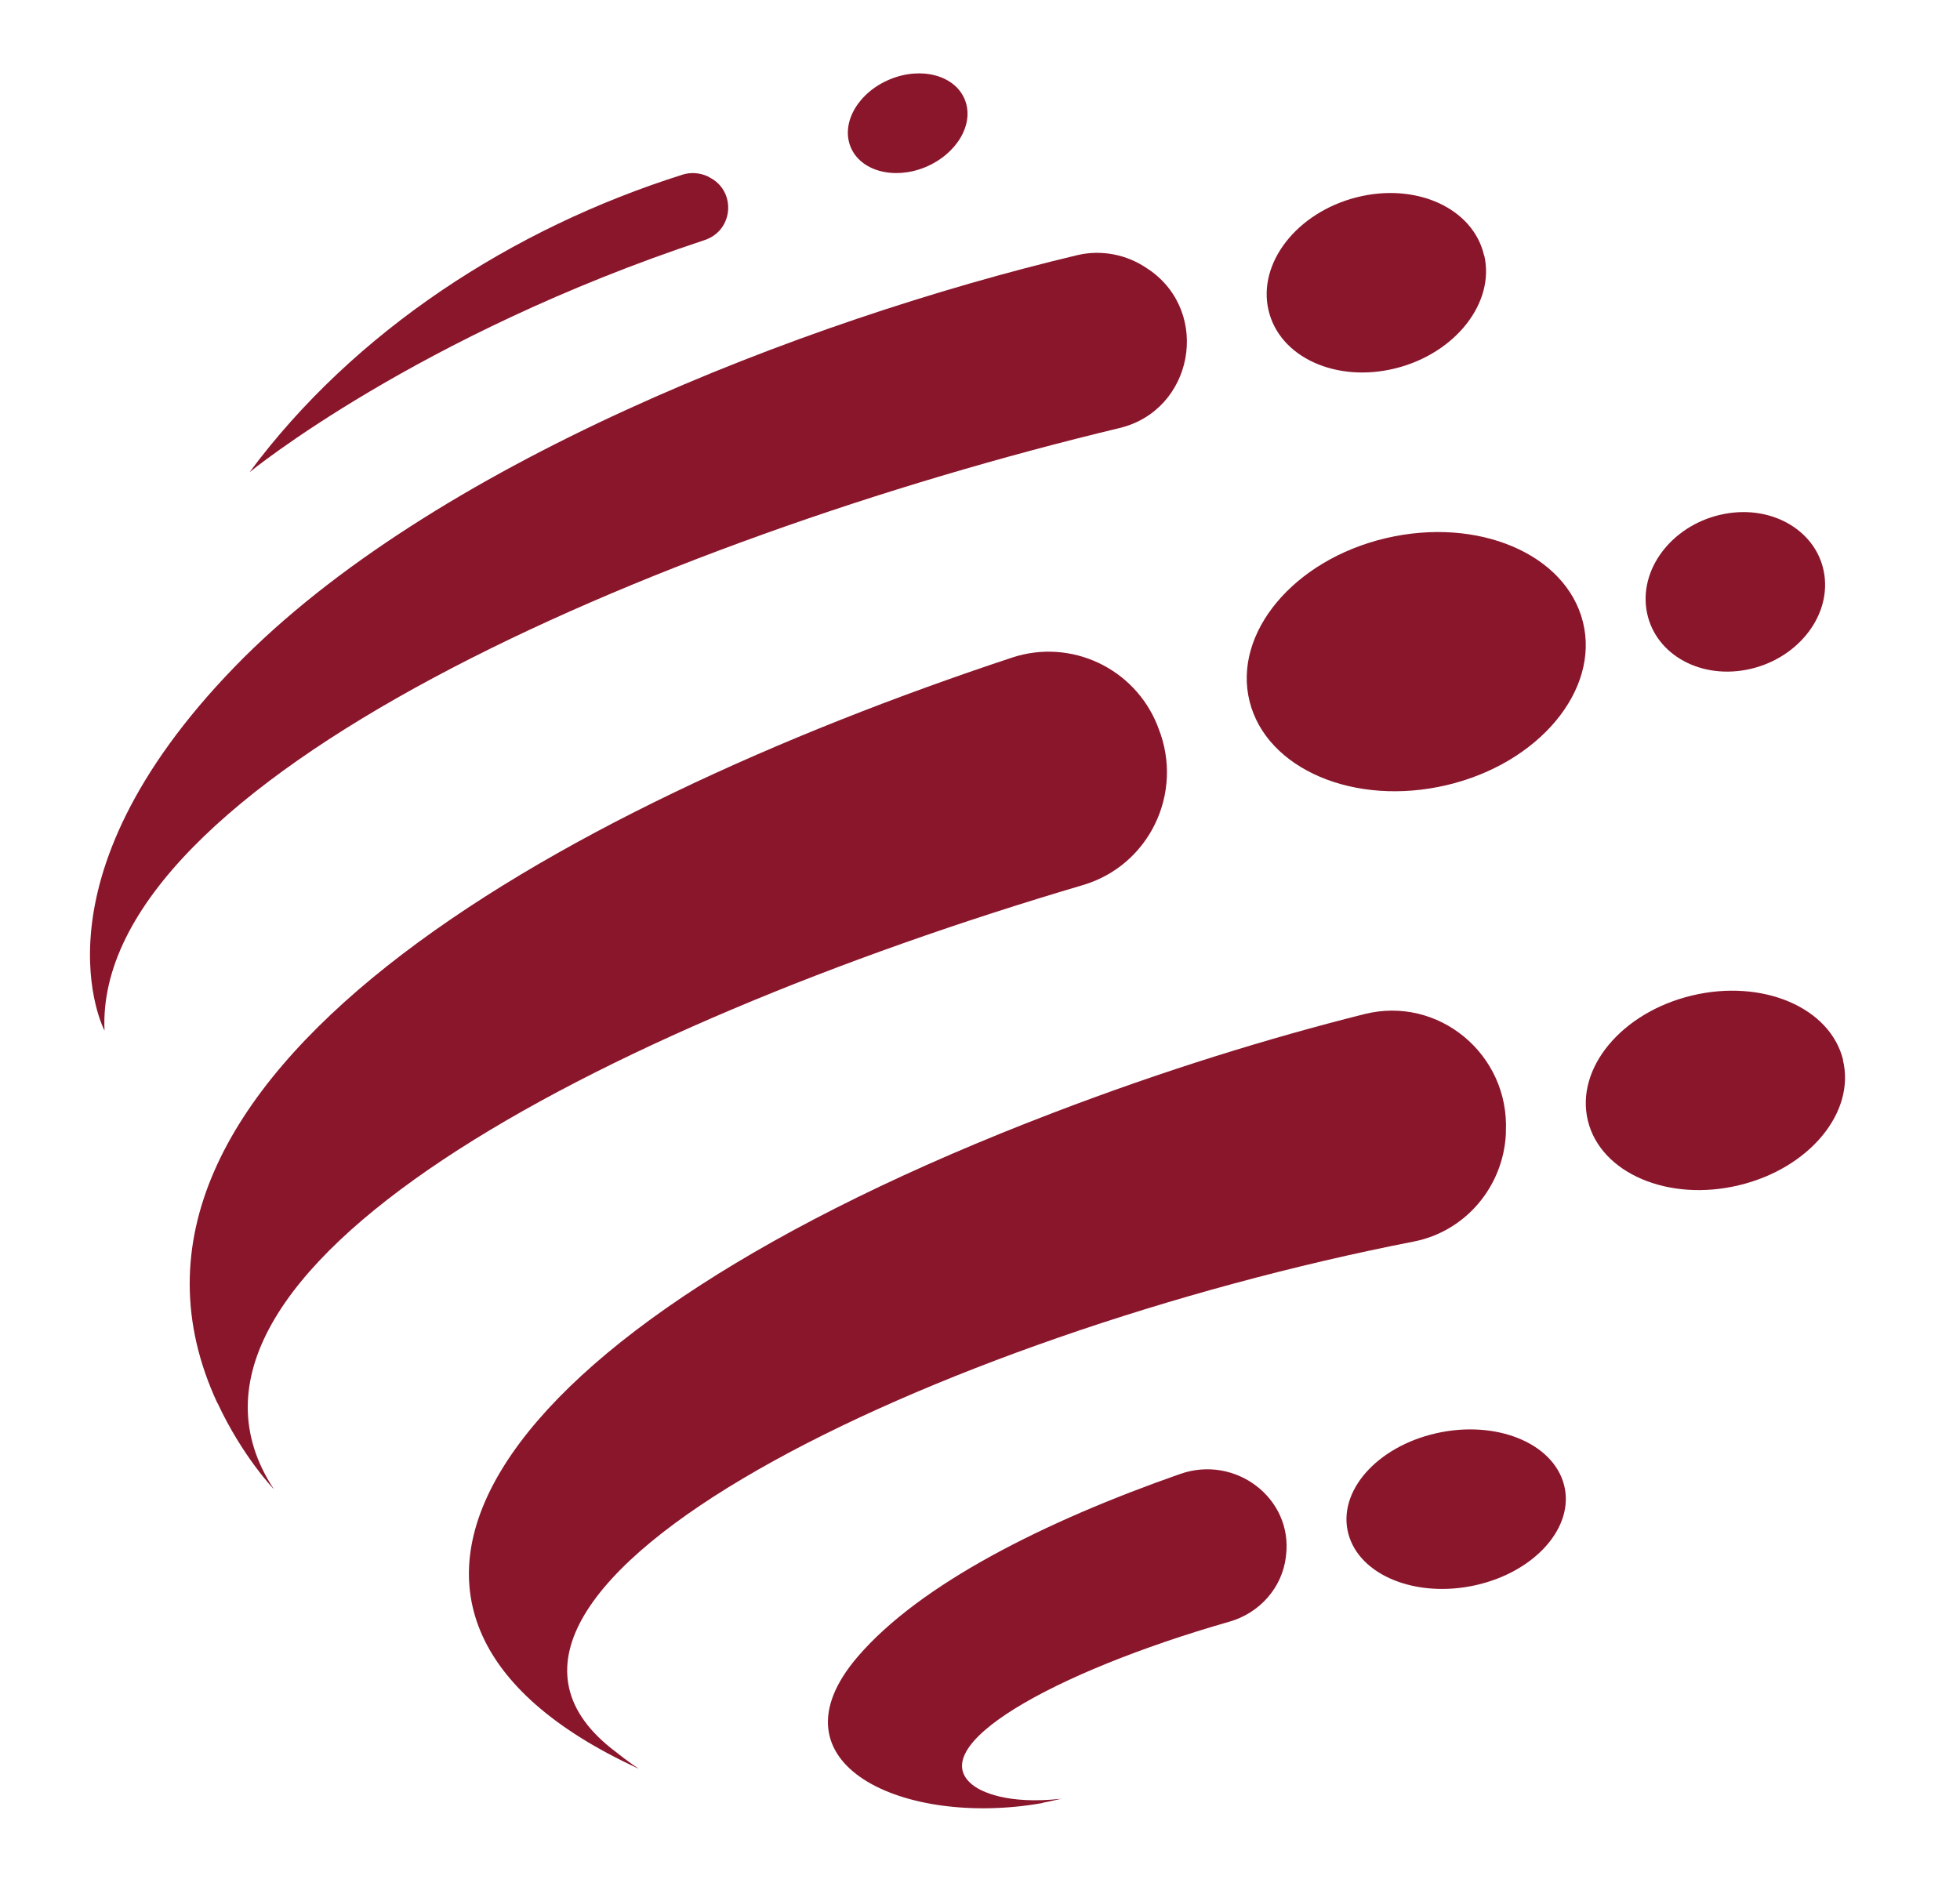
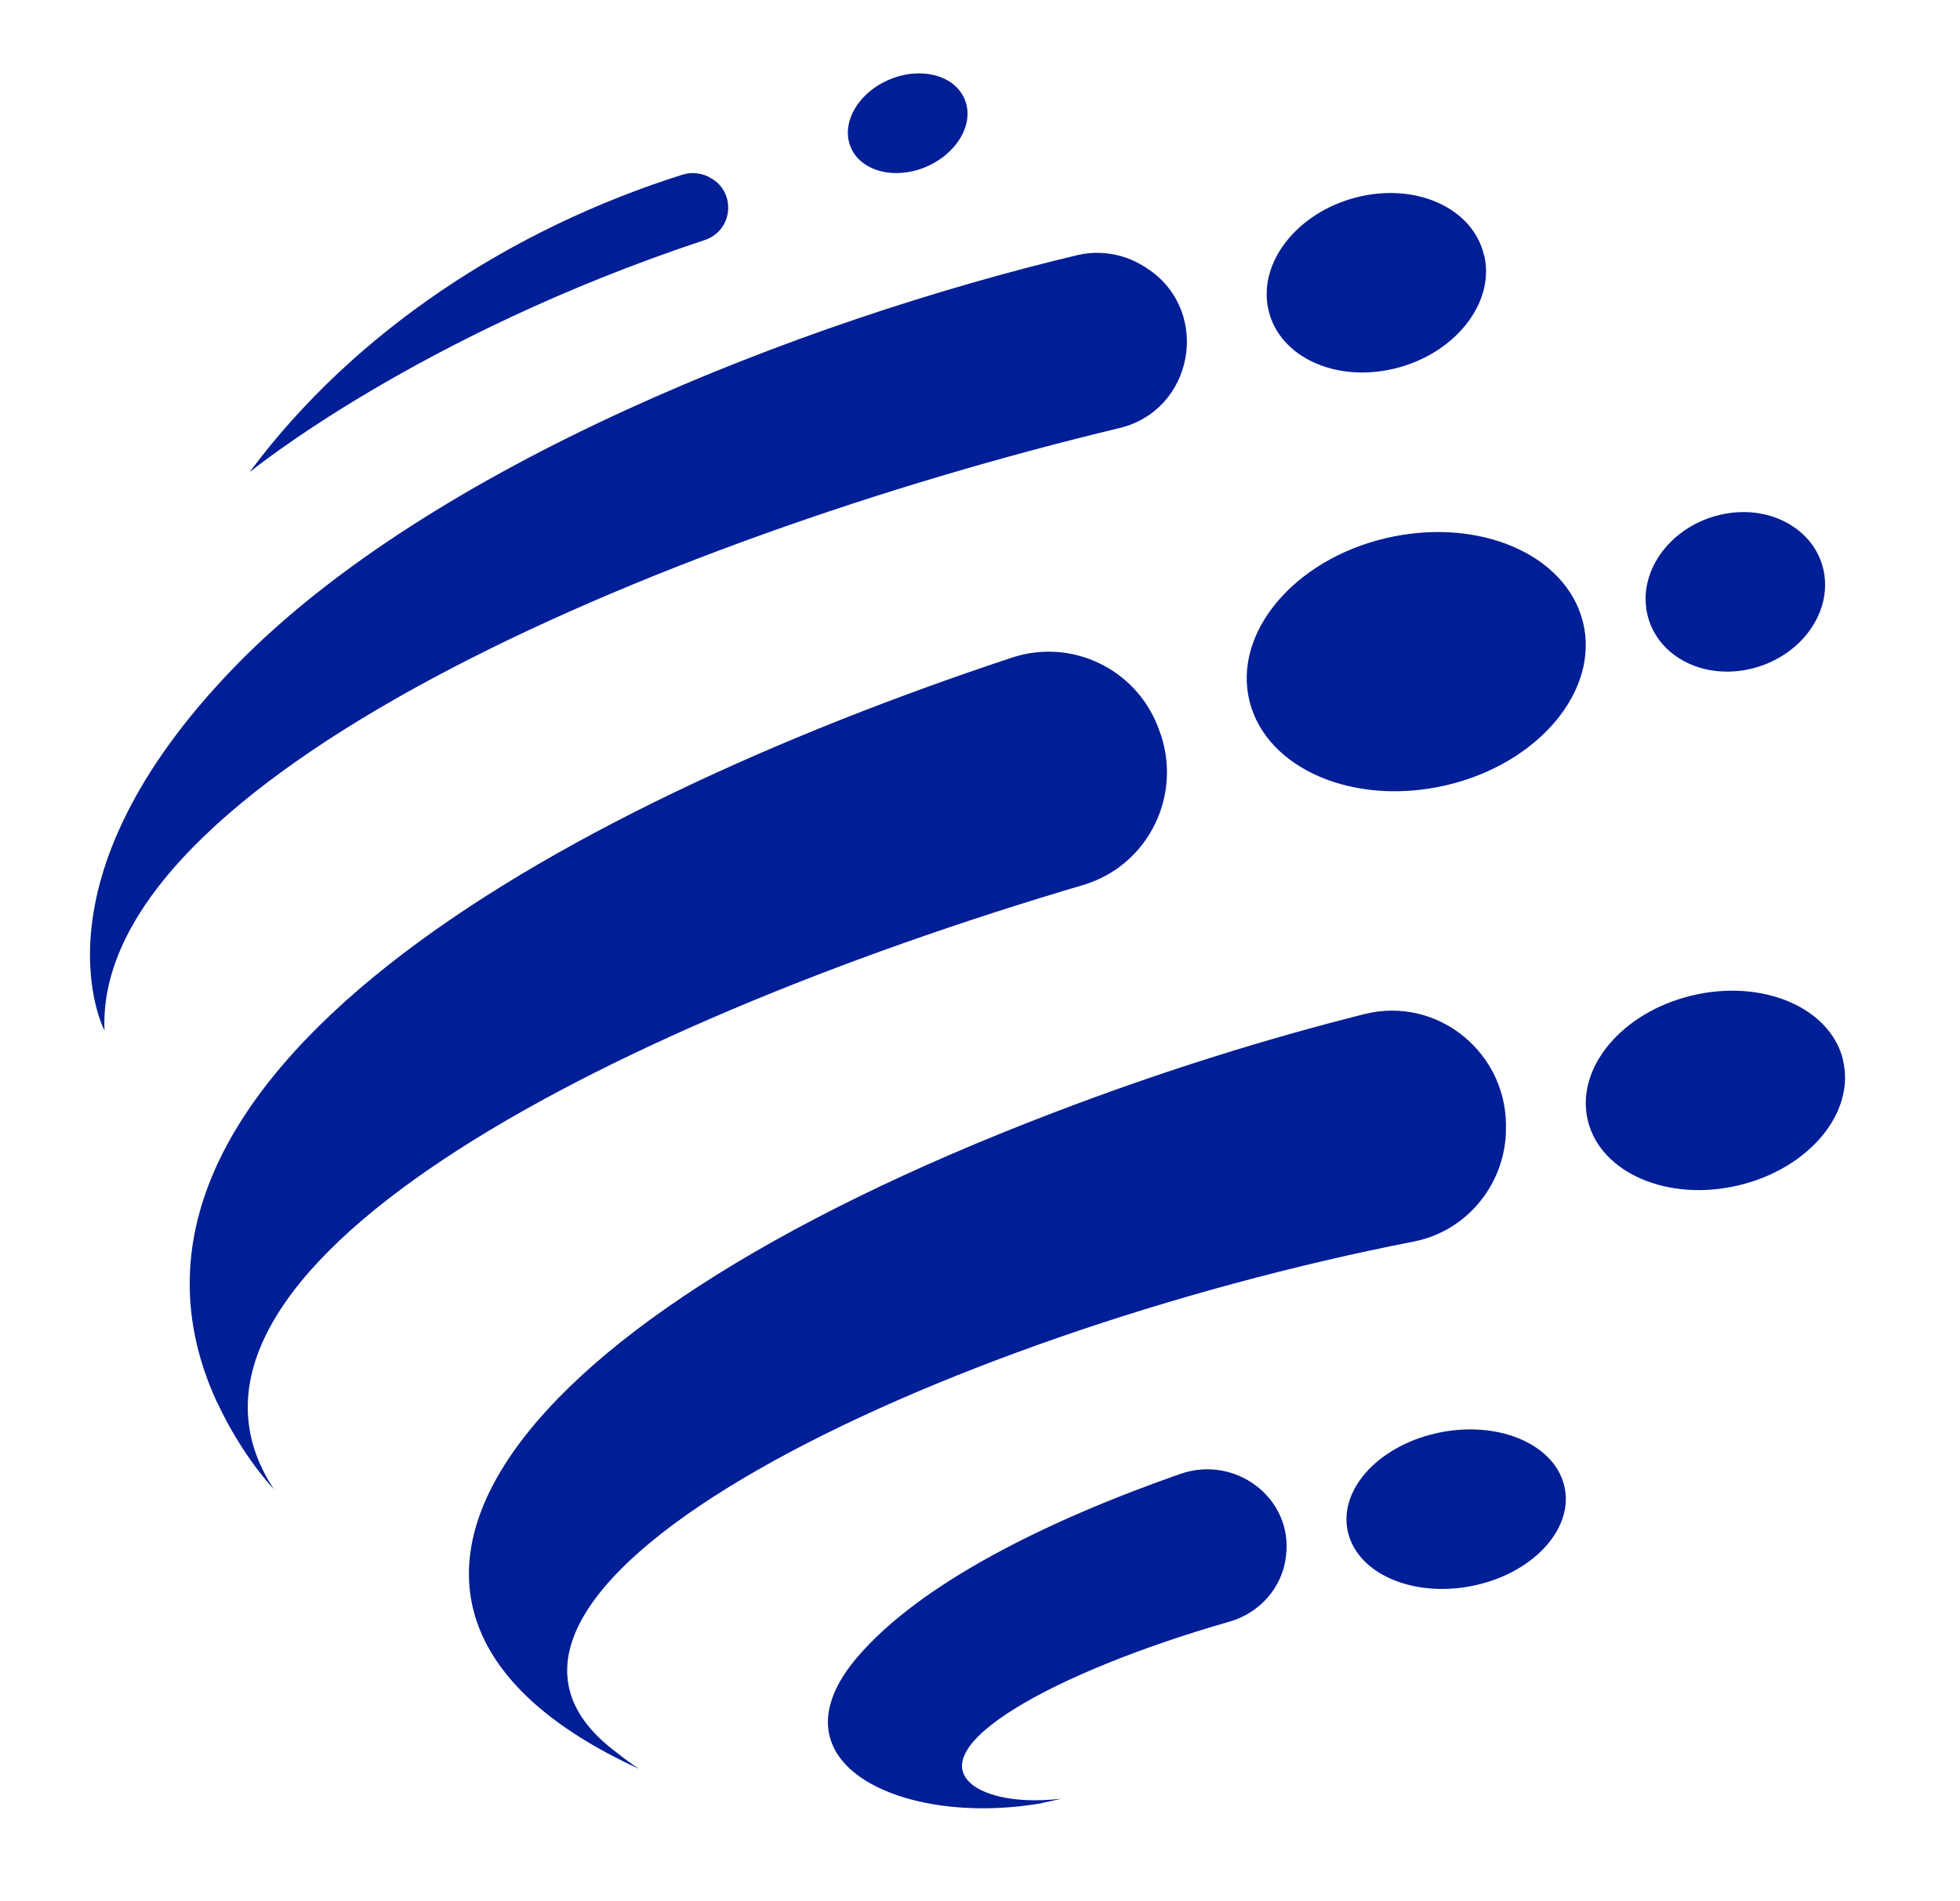
<svg xmlns="http://www.w3.org/2000/svg" style="max-height: 500px; background: transparent;" viewBox="405.488 318.321 98.276 95.293" overflow="hidden" width="98.276" height="95.293">
  <g>
    <text font-family="Raleway,Raleway_MSFontService,sans-serif" font-weight="400" font-size="45.333" transform="translate(519.307 369)">InsightSphere</text>
    <text font-family="Raleway,Raleway_MSFontService,sans-serif" font-weight="400" font-size="45.333" transform="translate(808.473 369)" />
    <text font-family="Raleway,Raleway_MSFontService,sans-serif" font-style="italic" font-weight="400" font-size="18.667" transform="translate(519.307 402)">AI Disease Area Expert</text>
    <text font-family="Raleway,Raleway_MSFontService,sans-serif" font-style="italic" font-weight="400" font-size="18.667" transform="translate(707.473 402)" />
-     <path d="M437.488 406.991C437.488 406.991 437.212 406.847 436.133 405.992 426.055 397.945 452.418 385.263 476.365 380.582 478.96 380.078 480.86 377.837 480.994 375.181 480.994 375.136 480.994 375.1 480.994 375.055 481.172 371.185 477.604 368.232 473.885 369.178 469.123 370.375 463.852 371.995 458.305 374.119 429.578 385.1 420.623 399.232 437.48 407" fill="#8a162c" fill-rule="evenodd" />
-     <path d="M457.747 408.729C457.988 408.684 458.385 408.594 458.7 408.522 455.925 408.828 454.677 408.126 454.353 407.901 451.598 405.956 458.265 402.183 467.124 399.644 468.65 399.212 469.778 397.933 469.963 396.394 469.963 396.367 469.963 396.34 469.972 396.313 470.314 393.458 467.438 391.261 464.664 392.234 457.867 394.611 451.625 397.753 448.5 401.391 443.867 406.784 450.821 409.963 457.747 408.738" fill="#8a162c" fill-rule="evenodd" />
-     <path d="M463.101 331.848C463.101 331.848 463.037 331.802 463.01 331.784 461.984 331.079 460.714 330.831 459.507 331.115 445.676 334.411 427.063 341.654 417.271 351.743 406.78 362.556 410.728 370 410.728 370 410.174 357.53 438.271 345.389 461.621 339.786 465.315 338.898 466.232 334.018 463.11 331.848" fill="#8a162c" fill-rule="evenodd" />
-     <path d="M441.016 327.181C441.016 327.181 440.988 327.163 440.97 327.163 440.569 326.983 440.123 326.947 439.704 327.082 431.17 329.775 423.255 334.919 418 342 418 342 426.37 335.145 440.815 330.361 442.3 329.874 442.418 327.839 441.007 327.19" fill="#8a162c" fill-rule="evenodd" />
-     <path d="M416.392 388.672C417.65 391.377 419.222 393 419.222 393 412.052 382.135 435.521 369.872 459.789 362.703 463.114 361.72 464.857 358.086 463.581 354.858 463.563 354.804 463.536 354.759 463.527 354.714 462.377 351.82 459.178 350.323 456.231 351.297 433.347 358.88 408.872 372.477 416.383 388.672" fill="#8a162c" fill-rule="evenodd" />
-     <path d="M453.87 323.331C453.389 322.11 451.709 321.646 450.131 322.291 448.544 322.935 447.649 324.448 448.13 325.669 448.611 326.89 450.291 327.354 451.869 326.71 453.456 326.056 454.351 324.552 453.87 323.331" fill="#8a162c" fill-rule="evenodd" />
-     <path d="M496.965 347.153C496.656 345 494.409 343.622 491.949 344.092 489.481 344.561 487.727 346.684 488.035 348.847 488.344 351.01 490.583 352.377 493.051 351.908 495.519 351.438 497.273 349.316 496.965 347.153" fill="#8a162c" fill-rule="evenodd" />
-     <path d="M479.9 331.128C479.352 328.755 476.486 327.457 473.505 328.217 470.516 328.977 468.543 331.508 469.091 333.872 469.64 336.245 472.506 337.543 475.495 336.783 478.476 336.023 480.457 333.492 479.909 331.128" fill="#8a162c" fill-rule="evenodd" />
-     <path d="M497.901 371.47C497.254 368.842 493.865 367.397 490.329 368.241 486.793 369.084 484.461 371.901 485.108 374.53 485.755 377.158 489.145 378.603 492.671 377.759 496.207 376.916 498.539 374.099 497.892 371.47" fill="#8a162c" fill-rule="evenodd" />
-     <path d="M483.909 392.78C483.361 390.677 480.498 389.517 477.506 390.192 474.513 390.867 472.543 393.117 473.092 395.22 473.64 397.323 476.502 398.483 479.495 397.808 482.478 397.133 484.457 394.874 483.909 392.78" fill="#8a162c" fill-rule="evenodd" />
-     <path d="M484.859 349.517C484.011 346.094 479.585 344.221 474.969 345.31 470.354 346.398 467.293 350.07 468.141 353.484 468.989 356.898 473.415 358.78 478.031 357.691 482.646 356.603 485.707 352.931 484.859 349.517" fill="#8a162c" fill-rule="evenodd" />
+     <path d="M437.488 406.991C437.488 406.991 437.212 406.847 436.133 405.992 426.055 397.945 452.418 385.263 476.365 380.582 478.96 380.078 480.86 377.837 480.994 375.181 480.994 375.136 480.994 375.1 480.994 375.055 481.172 371.185 477.604 368.232 473.885 369.178 469.123 370.375 463.852 371.995 458.305 374.119 429.578 385.1 420.623 399.232 437.48 407" fill="#001E96" fill-rule="evenodd" />
+     <path d="M457.747 408.729C457.988 408.684 458.385 408.594 458.7 408.522 455.925 408.828 454.677 408.126 454.353 407.901 451.598 405.956 458.265 402.183 467.124 399.644 468.65 399.212 469.778 397.933 469.963 396.394 469.963 396.367 469.963 396.34 469.972 396.313 470.314 393.458 467.438 391.261 464.664 392.234 457.867 394.611 451.625 397.753 448.5 401.391 443.867 406.784 450.821 409.963 457.747 408.738" fill="#001E96" fill-rule="evenodd" />
+     <path d="M463.101 331.848C463.101 331.848 463.037 331.802 463.01 331.784 461.984 331.079 460.714 330.831 459.507 331.115 445.676 334.411 427.063 341.654 417.271 351.743 406.78 362.556 410.728 370 410.728 370 410.174 357.53 438.271 345.389 461.621 339.786 465.315 338.898 466.232 334.018 463.11 331.848" fill="#001E96" fill-rule="evenodd" />
+     <path d="M441.016 327.181C441.016 327.181 440.988 327.163 440.97 327.163 440.569 326.983 440.123 326.947 439.704 327.082 431.17 329.775 423.255 334.919 418 342 418 342 426.37 335.145 440.815 330.361 442.3 329.874 442.418 327.839 441.007 327.19" fill="#001E96" fill-rule="evenodd" />
+     <path d="M416.392 388.672C417.65 391.377 419.222 393 419.222 393 412.052 382.135 435.521 369.872 459.789 362.703 463.114 361.72 464.857 358.086 463.581 354.858 463.563 354.804 463.536 354.759 463.527 354.714 462.377 351.82 459.178 350.323 456.231 351.297 433.347 358.88 408.872 372.477 416.383 388.672" fill="#001E96" fill-rule="evenodd" />
+     <path d="M453.87 323.331C453.389 322.11 451.709 321.646 450.131 322.291 448.544 322.935 447.649 324.448 448.13 325.669 448.611 326.89 450.291 327.354 451.869 326.71 453.456 326.056 454.351 324.552 453.87 323.331" fill="#001E96" fill-rule="evenodd" />
+     <path d="M496.965 347.153C496.656 345 494.409 343.622 491.949 344.092 489.481 344.561 487.727 346.684 488.035 348.847 488.344 351.01 490.583 352.377 493.051 351.908 495.519 351.438 497.273 349.316 496.965 347.153" fill="#001E96" fill-rule="evenodd" />
+     <path d="M479.9 331.128C479.352 328.755 476.486 327.457 473.505 328.217 470.516 328.977 468.543 331.508 469.091 333.872 469.64 336.245 472.506 337.543 475.495 336.783 478.476 336.023 480.457 333.492 479.909 331.128" fill="#001E96" fill-rule="evenodd" />
+     <path d="M497.901 371.47C497.254 368.842 493.865 367.397 490.329 368.241 486.793 369.084 484.461 371.901 485.108 374.53 485.755 377.158 489.145 378.603 492.671 377.759 496.207 376.916 498.539 374.099 497.892 371.47" fill="#001E96" fill-rule="evenodd" />
+     <path d="M483.909 392.78C483.361 390.677 480.498 389.517 477.506 390.192 474.513 390.867 472.543 393.117 473.092 395.22 473.64 397.323 476.502 398.483 479.495 397.808 482.478 397.133 484.457 394.874 483.909 392.78" fill="#001E96" fill-rule="evenodd" />
+     <path d="M484.859 349.517C484.011 346.094 479.585 344.221 474.969 345.31 470.354 346.398 467.293 350.07 468.141 353.484 468.989 356.898 473.415 358.78 478.031 357.691 482.646 356.603 485.707 352.931 484.859 349.517" fill="#001E96" fill-rule="evenodd" />
  </g>
</svg>
